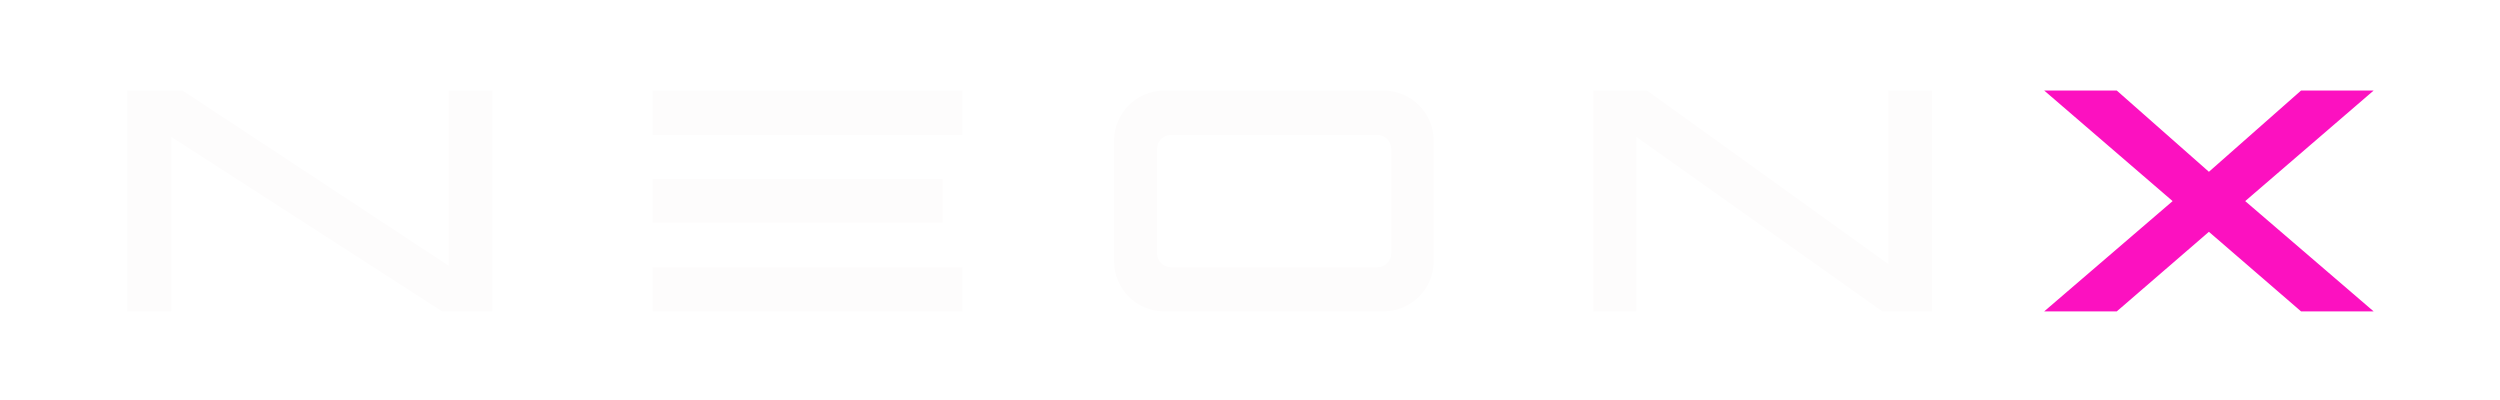
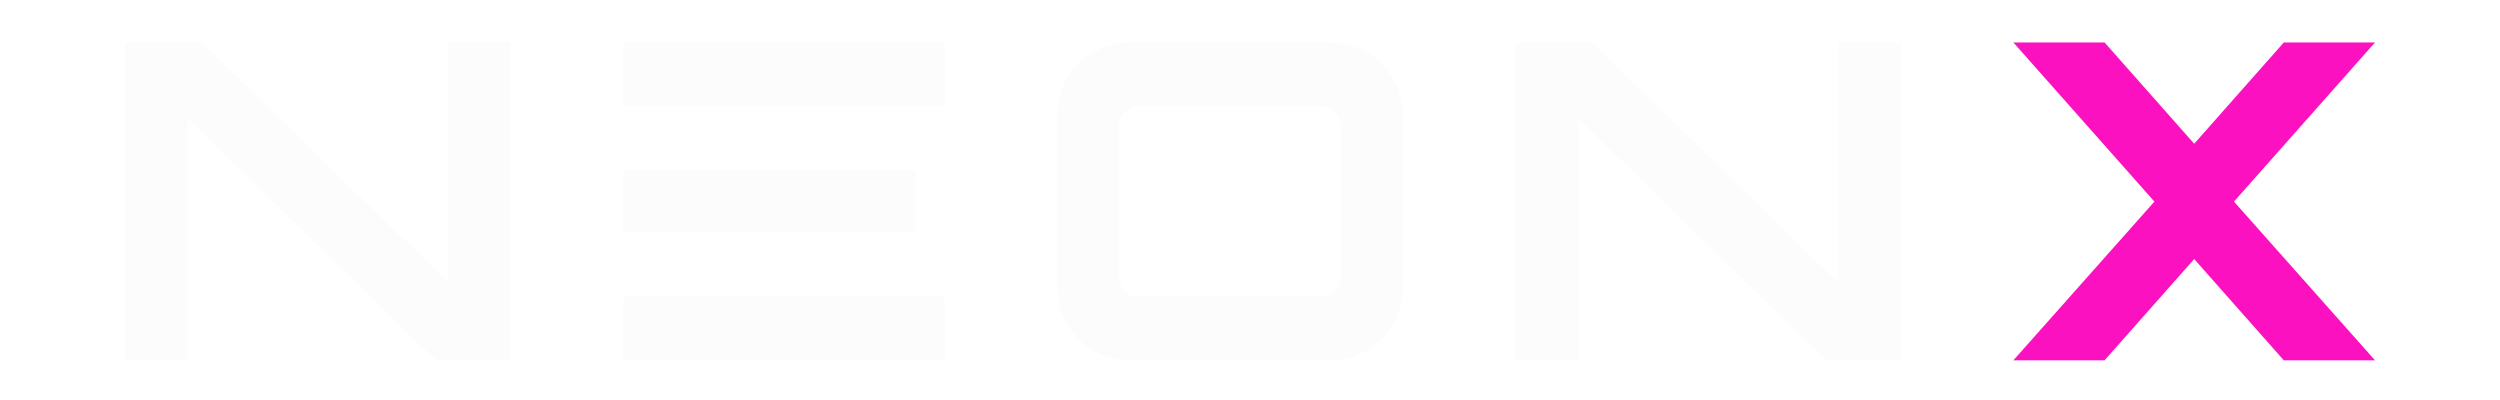
<svg xmlns="http://www.w3.org/2000/svg" width="1000" height="160" viewBox="0 0 1000 160">
  <defs>
    <linearGradient id="seam" x1="0" y1="686" x2="0" y2="704" gradientUnits="userSpaceOnUse">
      <stop offset="0" stop-color="#FC11C0" />
      <stop offset="1" stop-color="#1AFBFD" />
    </linearGradient>
  </defs>
-   <g transform="translate(50.00 35.33) scale(1.11663) translate(-223 -876)">
+   <g transform="translate(50.00 15.71) scale(1.60714) translate(-347 -876)">
    <g fill="#FDFCFC">
-       <path d="M223.8 876.8H243.6L339 939.6V876.8H354.6V955.9H336.6L239.6 893.4V955.9H223.8Z" />
-       <path d="M412 876.8H523V892.7H412ZM412 908.5H515.9V924.1H412ZM412 940.1H523V955.9H412Z" />
-       <path fill-rule="evenodd" d="M595.3 876.8H673.8A18 18 0 0 1 691.8 894.8V937.9A18 18 0 0 1 673.8 955.9H595.3A18 18 0 0 1 577.3 937.9V894.8A18 18 0 0 1 595.3 876.8ZM597.7 892.7A5 5 0 0 0 592.7 897.7V935.1A5 5 0 0 0 597.7 940.1H671.6A5 5 0 0 0 676.6 935.1V897.7A5 5 0 0 0 671.6 892.7Z" />
-       <path d="M749 876.8H768.2L854.7 939V876.8H870.3V955.9H852.5L764.4 893.4V955.9H749Z" />
-       <path fill="#FC11C0" d="M910.5 876.8L956.5 916.4L910.5 955.9H936.5L969.5 927.4L1002.5 955.9H1028.5L982.5 916.4L1028.5 876.8H1002.5L969.5 905.9L936.5 876.8Z" />
+       <path d="M347 876.8H366.1L427.4 936.5V876.8H443V955.9H424.4L362.6 895.7V955.9H347Z" />
+       <path d="M471 876.8H551V892.7H471ZM471 908.5H543.9V924.1H471ZM471 940.1H551V955.9H471Z" />
+       <path fill-rule="evenodd" d="M597 876.8H647A18 18 0 0 1 665 894.8V937.9A18 18 0 0 1 647 955.9H597A18 18 0 0 1 579 937.9V894.8A18 18 0 0 1 597 876.8ZM599.4 892.7A5 5 0 0 0 594.4 897.7V935.1A5 5 0 0 0 599.4 940.1H644.6A5 5 0 0 0 649.6 935.1V897.7A5 5 0 0 0 644.6 892.7Z" />
+       <path d="M693 876.8H712.1L773.4 936.5V876.8H789V955.9H770.4L708.6 895.7V955.9H693Z" />
+       <path fill="#FC11C0" d="M817 876.8L852.1 916.4L817 955.9H839.7L862 930.7L884.3 955.9H907L871.9 916.4L907 876.8H884.3L862 902L839.7 876.8Z" />
    </g>
  </g>
</svg>
